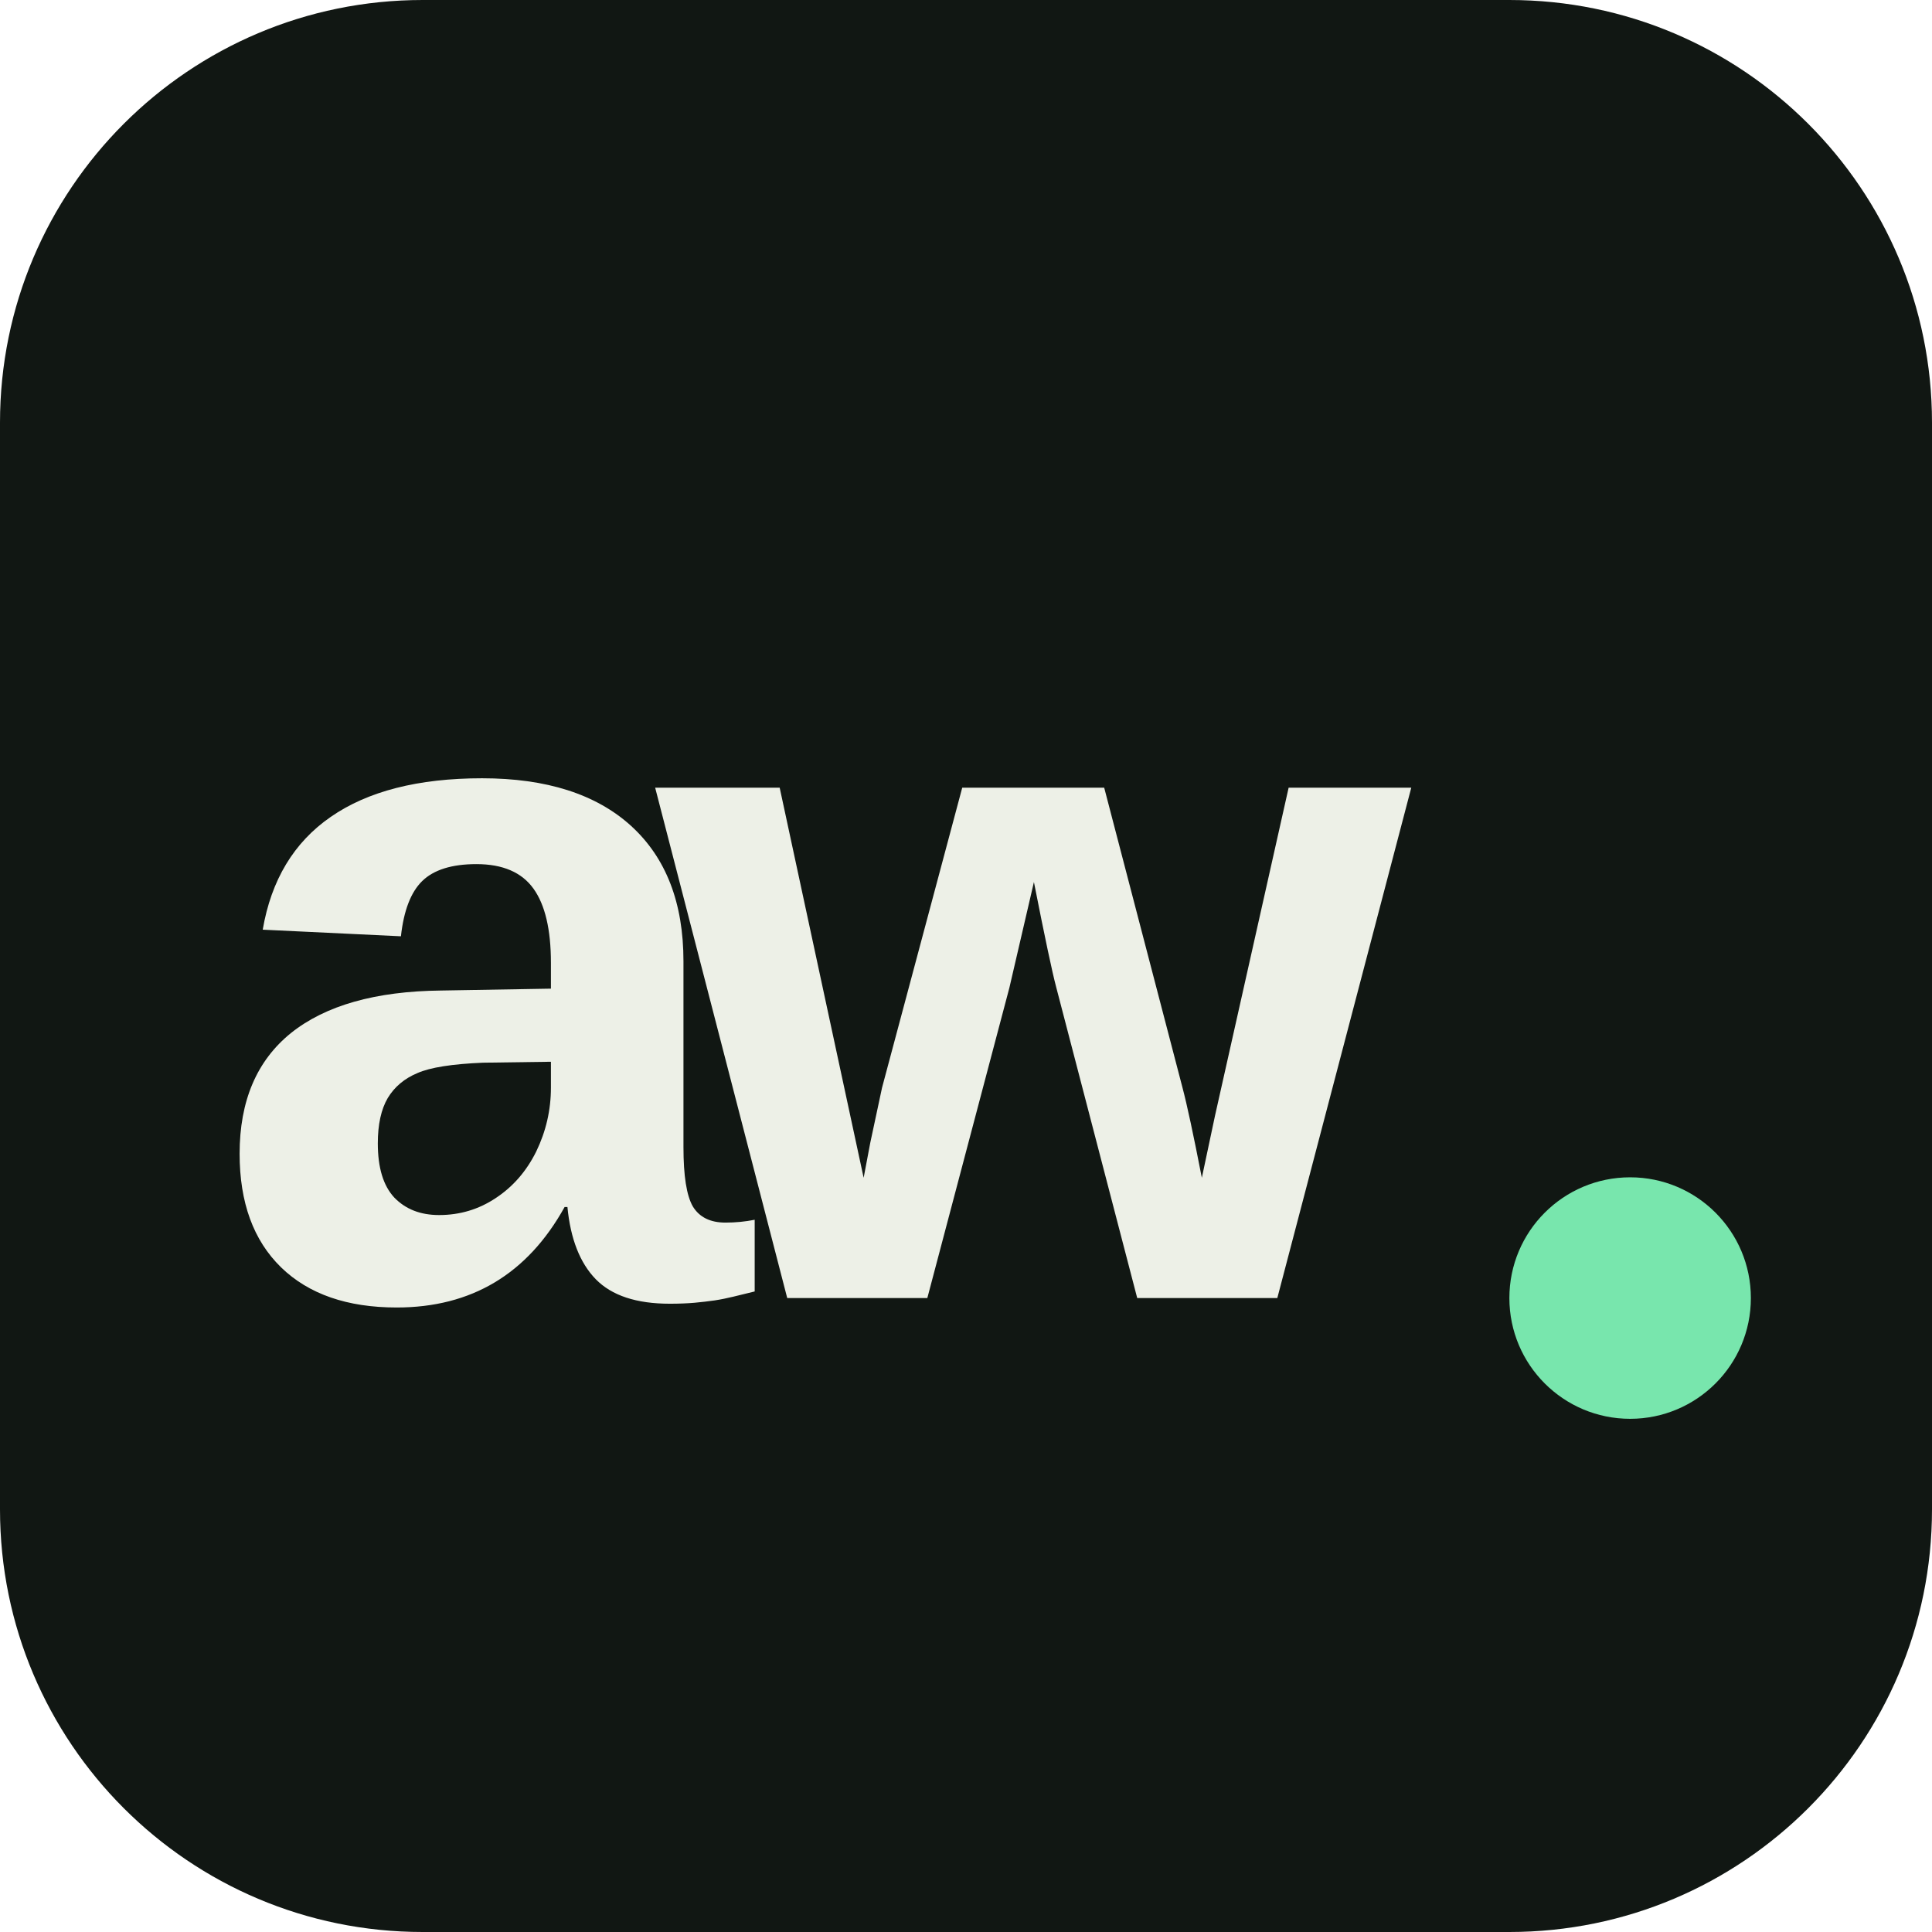
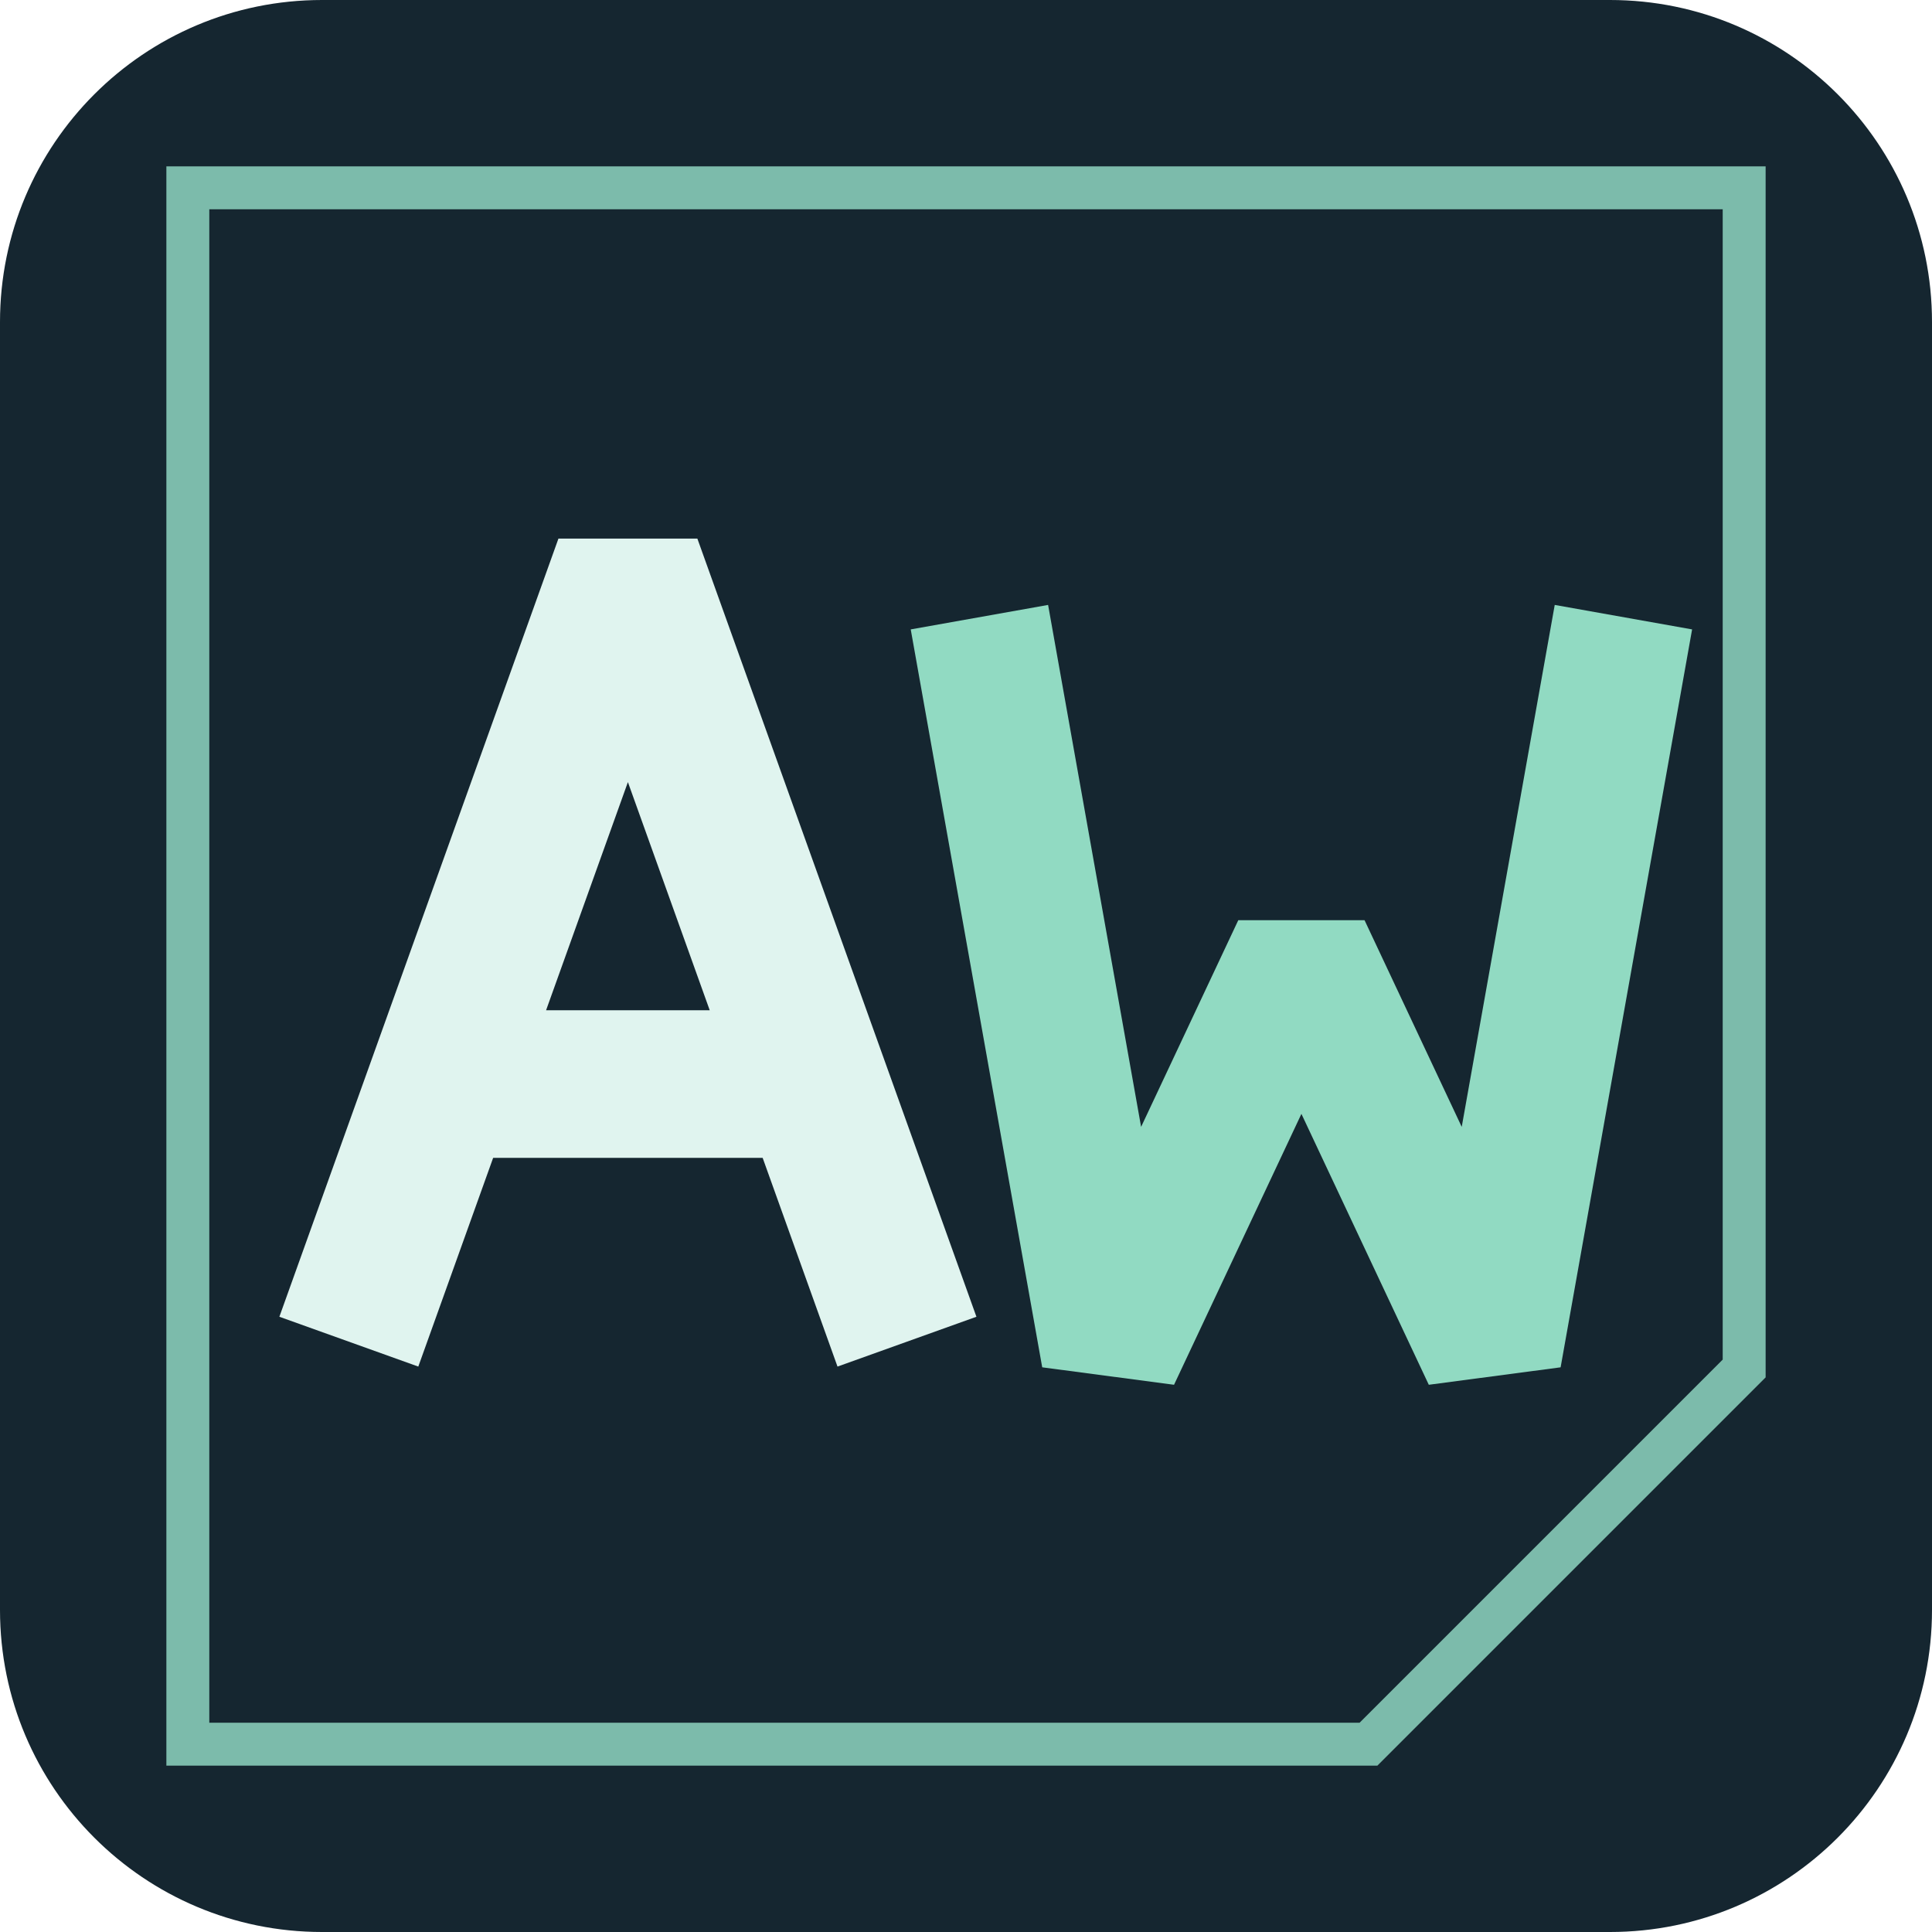
- <svg xmlns="http://www.w3.org/2000/svg" viewBox="0 0 64 64">
-   <rect width="64" height="64" rx="14" fill="#111713" />
-   <text x="7" y="43" fill="#edf0e7" font-family="Arial,sans-serif" font-size="32" font-weight="700" letter-spacing="-3">aw</text>
-   <circle cx="54" cy="43" r="4" fill="#78e6ad" />
+ <svg xmlns="http://www.w3.org/2000/svg" viewBox="0 0 72 72">
+   <rect width="72" height="72" rx="12" fill="#152630" />
+   <path d="M7 7H65V51L51 65H7V7Z" stroke="#87CBB8" stroke-width="1.6" opacity=".9" fill="none" />
+   <path d="M13 50L23.4 21L33.8 50M17.1 40.4H29.7" stroke="#E0F4EF" stroke-width="5.5" stroke-linejoin="bevel" fill="none" />
+   <path d="M36.5 23L41.4 50.5L48.5 35.4L55.6 50.5L60.5 23" stroke="#91DAC2" stroke-width="5.2" stroke-linejoin="bevel" fill="none" />
</svg>
